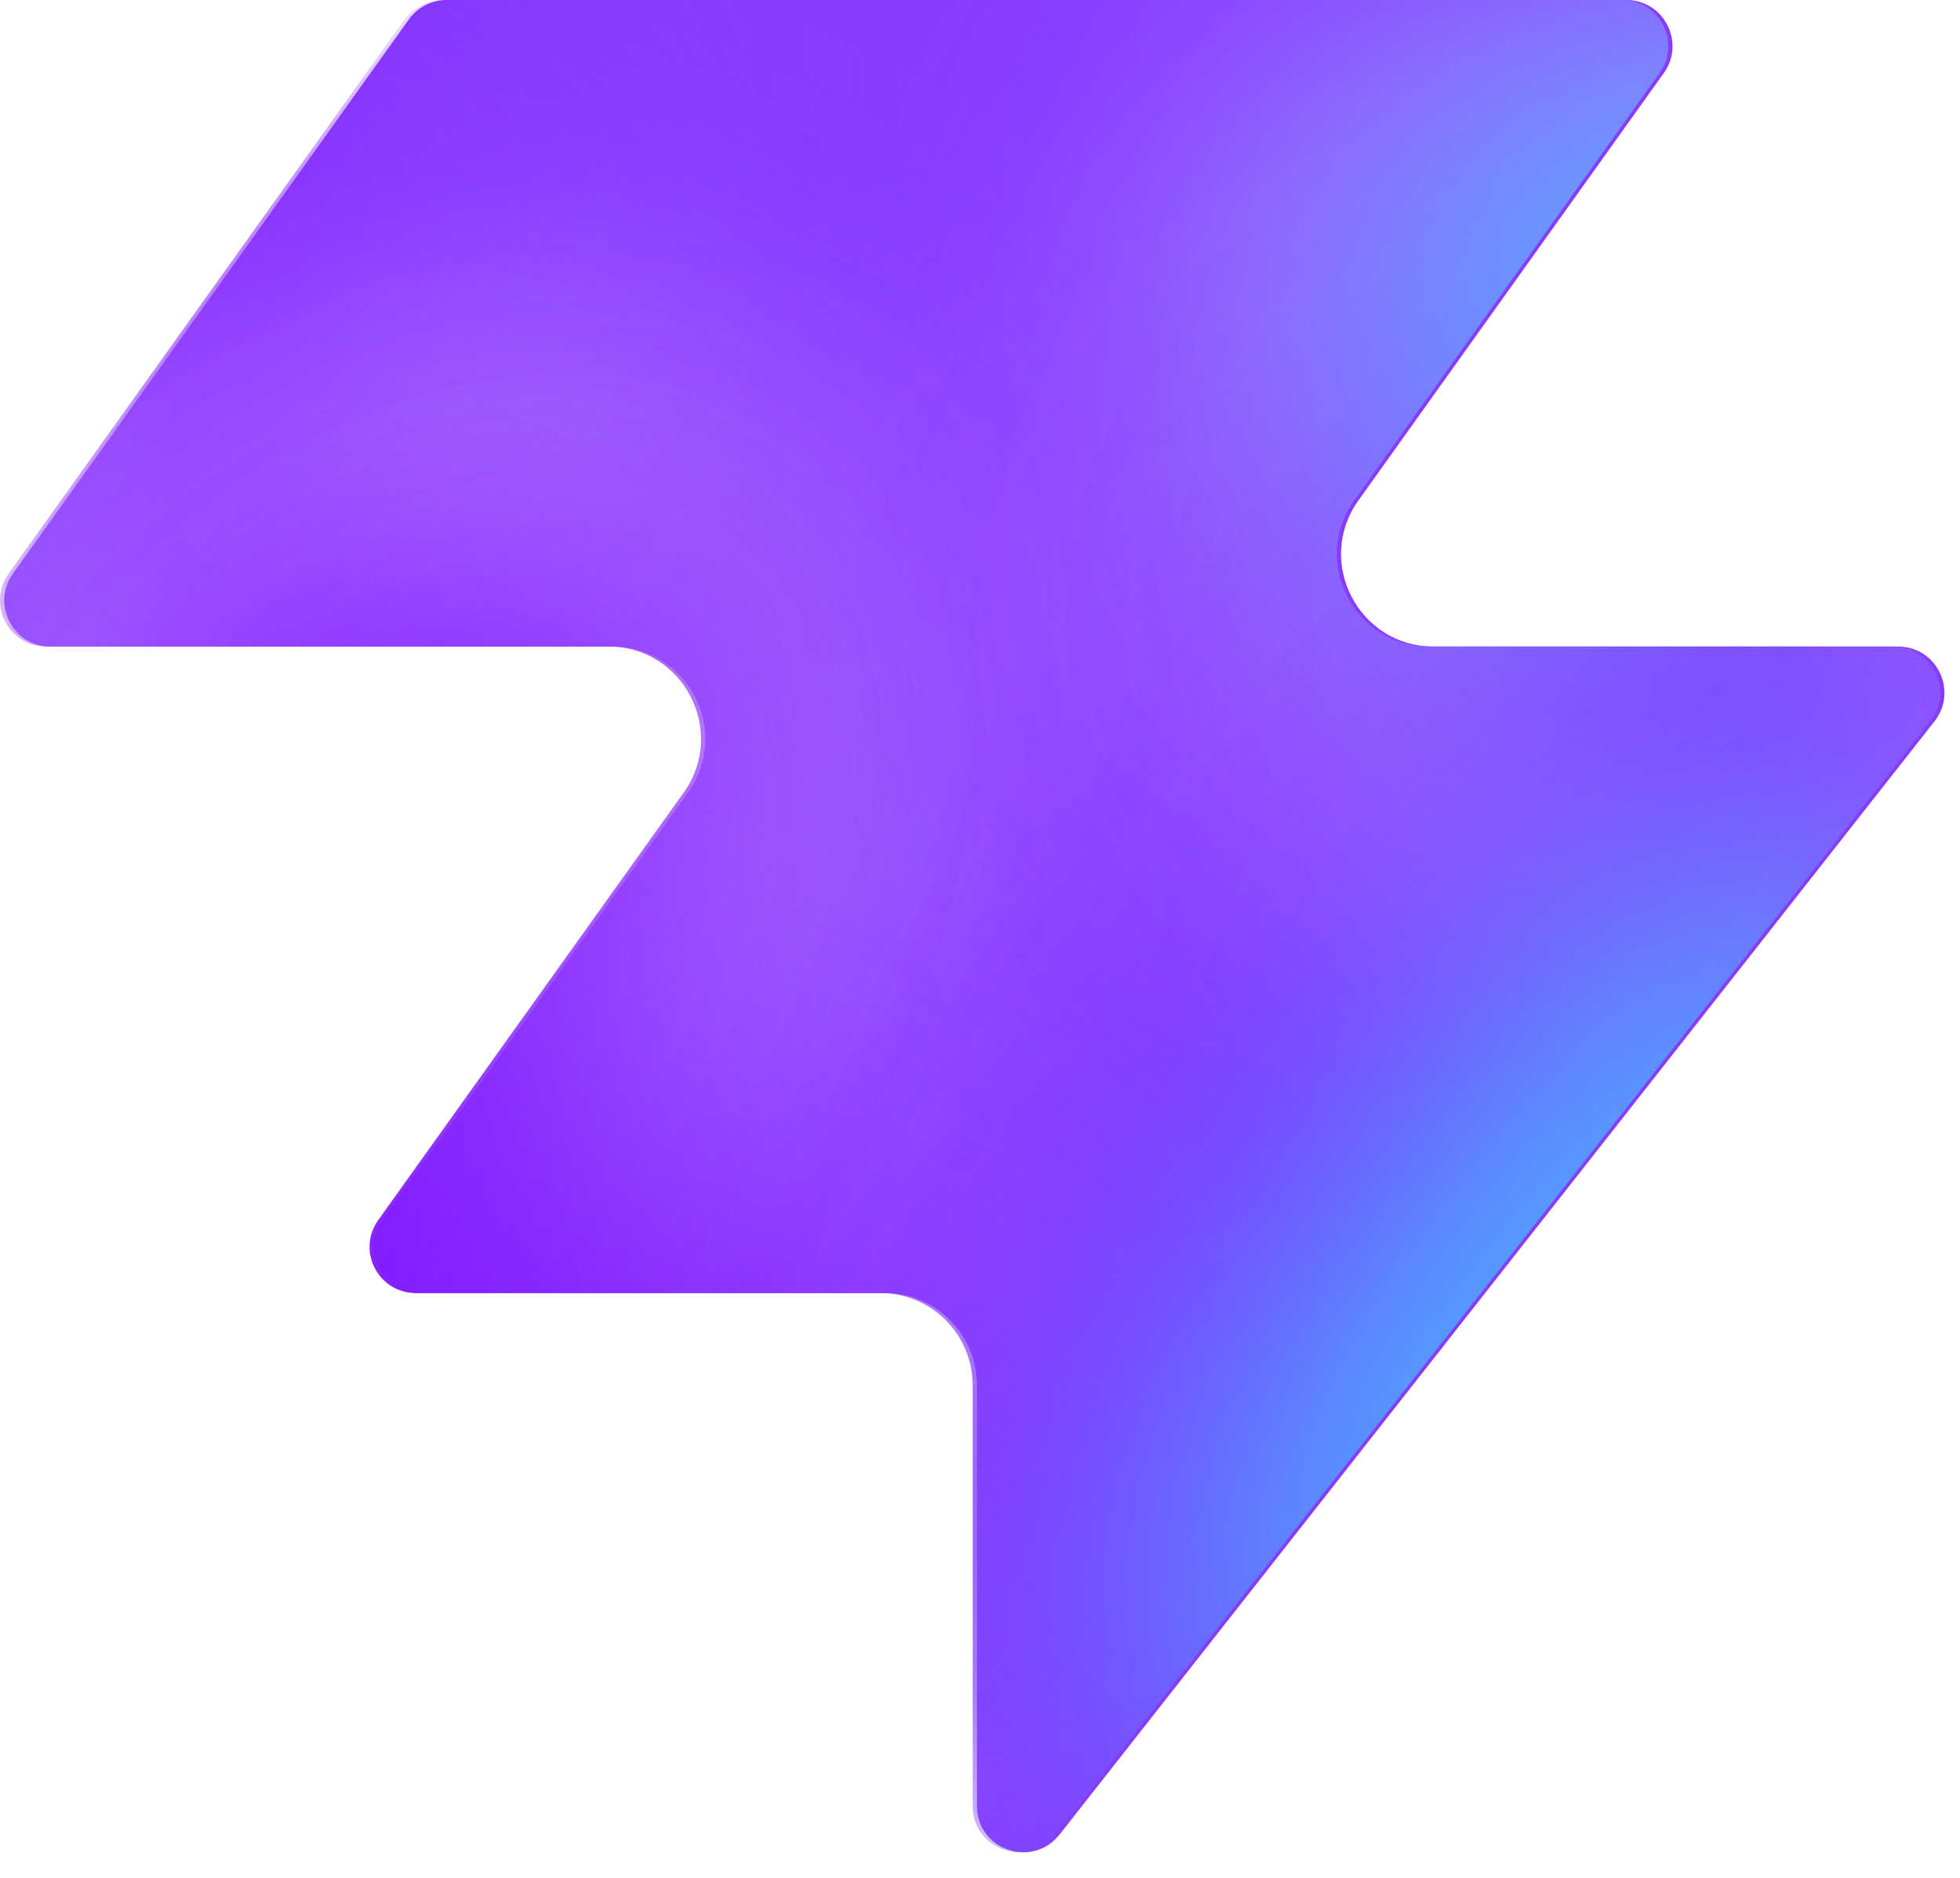
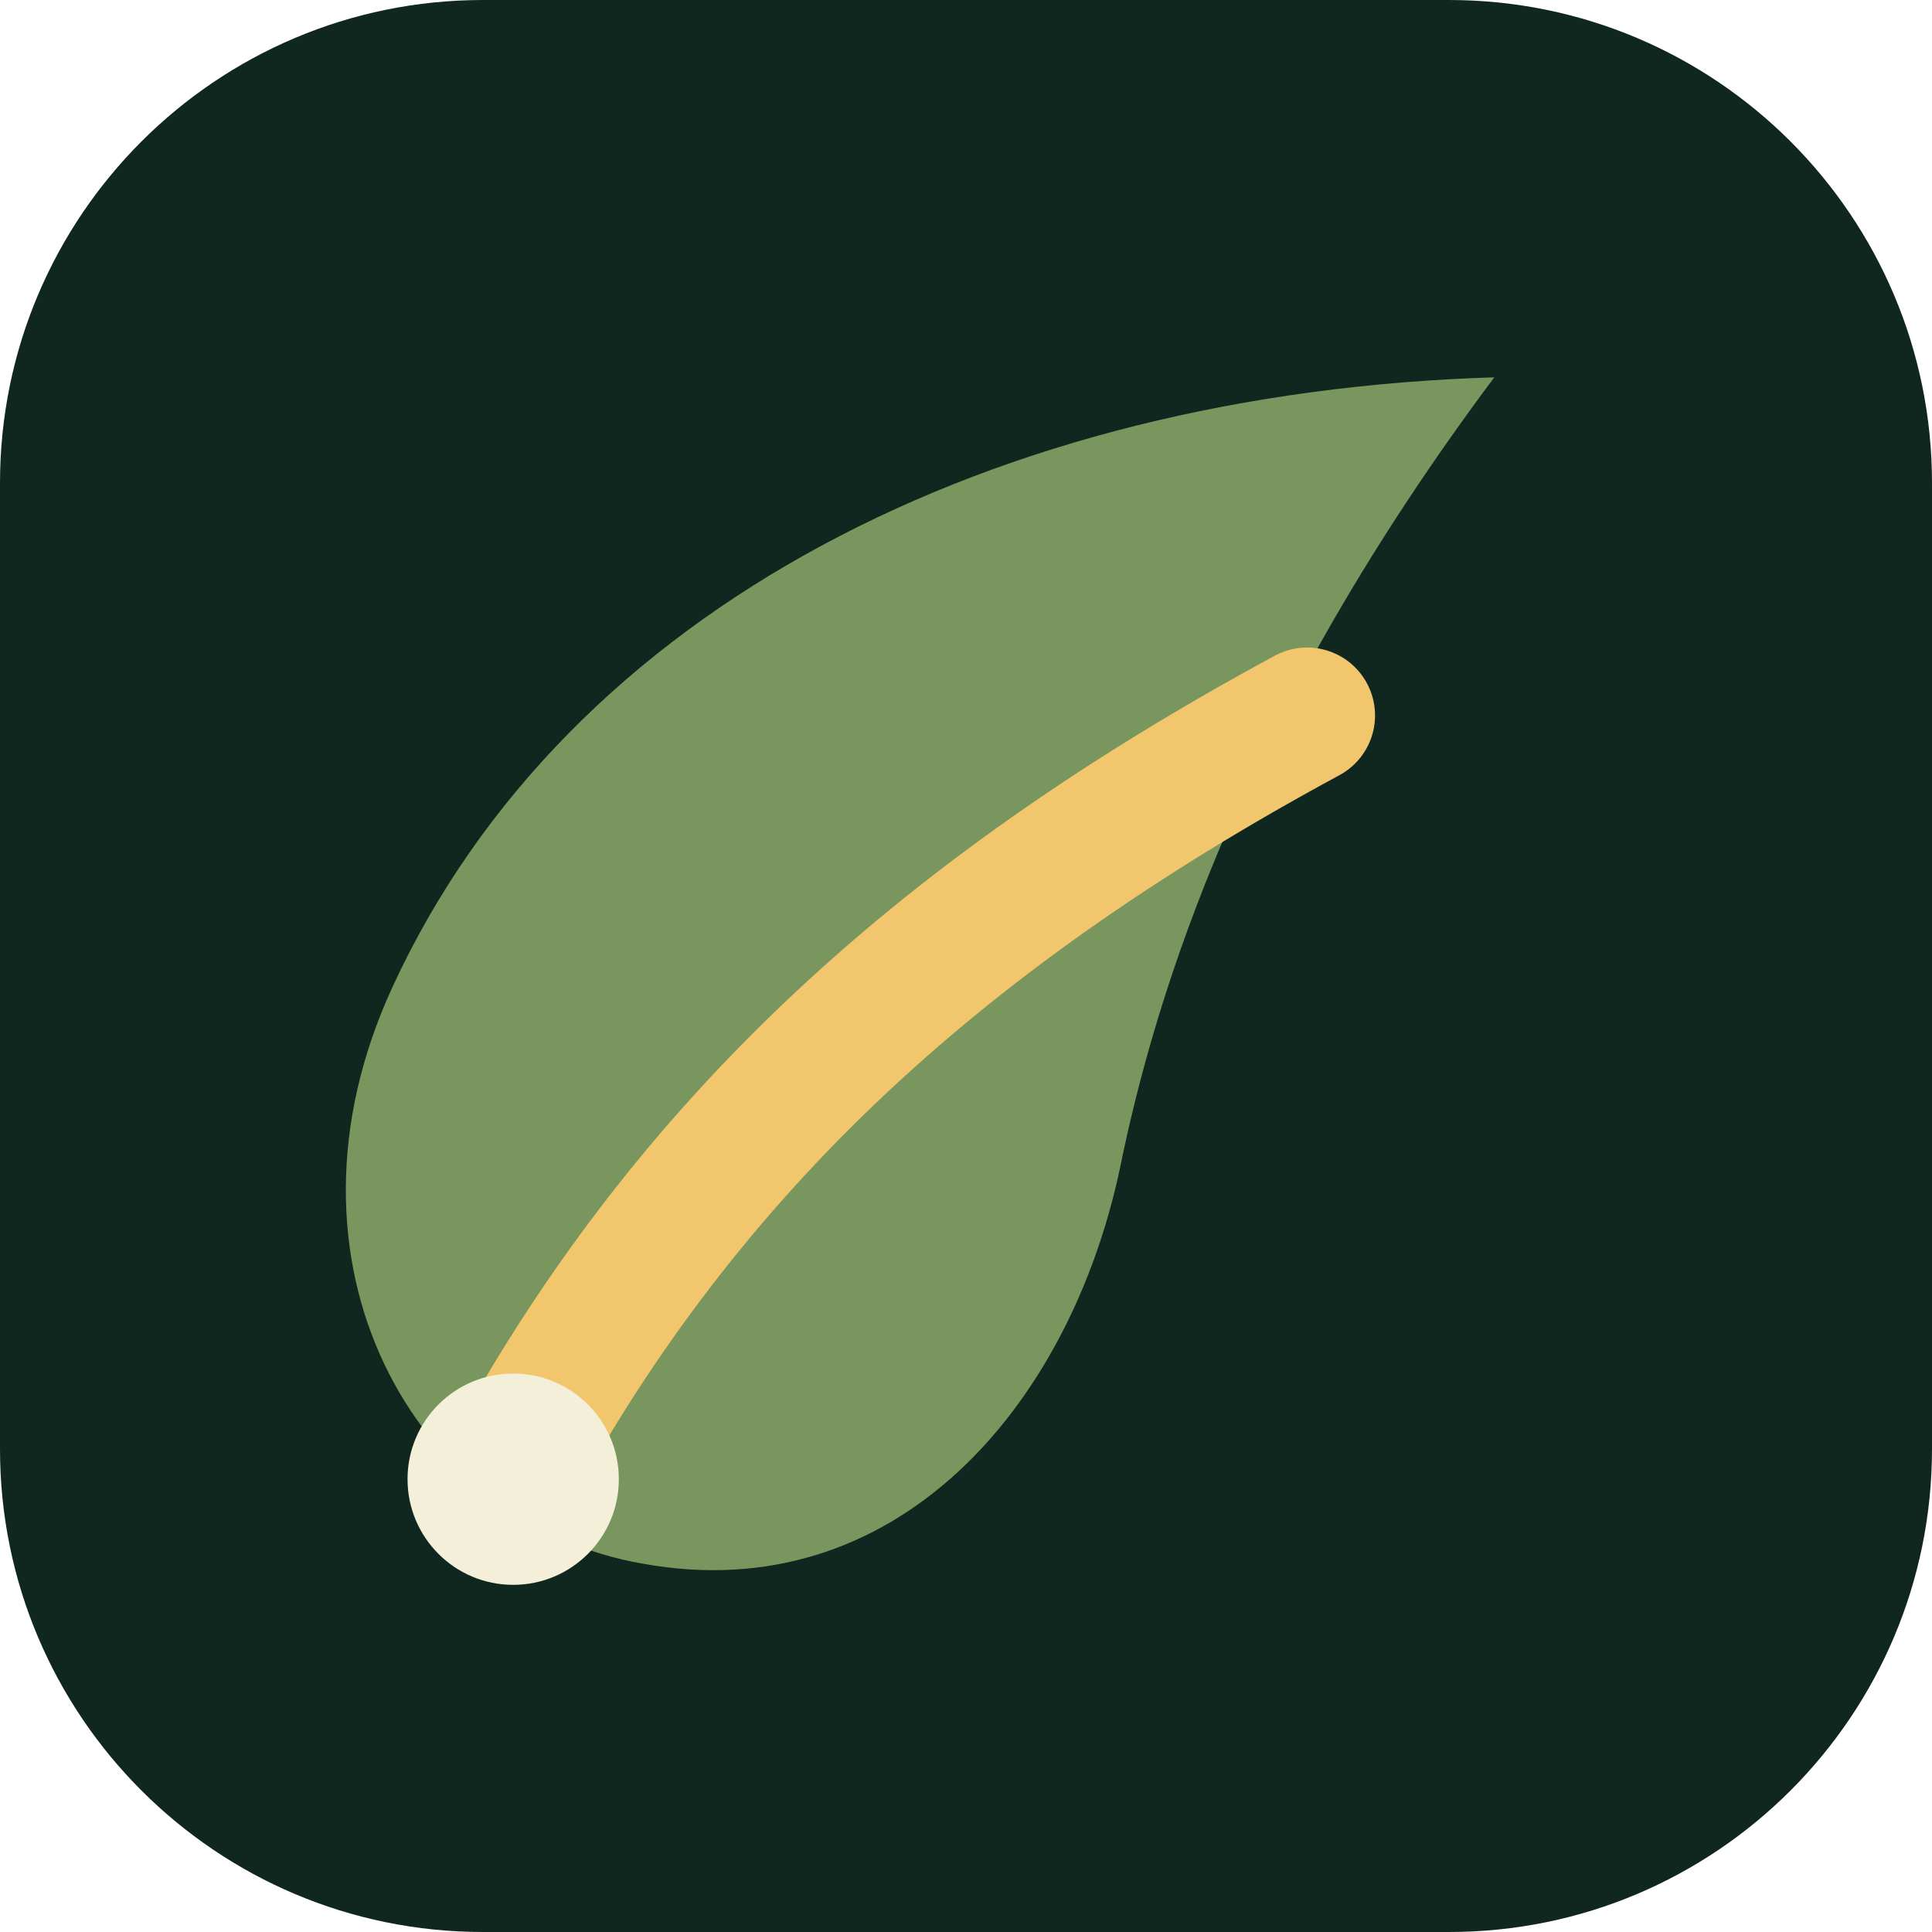
- <svg xmlns="http://www.w3.org/2000/svg" width="48" height="46" fill="none" viewBox="0 0 48 46">
-   <path fill="#863bff" d="M25.946 44.938c-.664.845-2.021.375-2.021-.698V33.937a2.26 2.26 0 0 0-2.262-2.262H10.287c-.92 0-1.456-1.04-.92-1.788l7.48-10.471c1.07-1.497 0-3.578-1.842-3.578H1.237c-.92 0-1.456-1.04-.92-1.788L10.013.474c.214-.297.556-.474.92-.474h28.894c.92 0 1.456 1.04.92 1.788l-7.48 10.471c-1.07 1.498 0 3.579 1.842 3.579h11.377c.943 0 1.473 1.088.89 1.83L25.947 44.94z" style="fill:#863bff;fill:color(display-p3 .525 .23 1);fill-opacity:1" />
-   <mask id="a" width="48" height="46" x="0" y="0" maskUnits="userSpaceOnUse" style="mask-type:alpha">
-     <path fill="#000" d="M25.842 44.938c-.664.844-2.021.375-2.021-.698V33.937a2.26 2.26 0 0 0-2.262-2.262H10.183c-.92 0-1.456-1.04-.92-1.788l7.48-10.471c1.07-1.498 0-3.579-1.842-3.579H1.133c-.92 0-1.456-1.04-.92-1.787L9.91.473c.214-.297.556-.474.92-.474h28.894c.92 0 1.456 1.04.92 1.788l-7.48 10.471c-1.07 1.498 0 3.578 1.842 3.578h11.377c.943 0 1.473 1.088.89 1.832L25.843 44.94z" style="fill:#000;fill-opacity:1" />
-   </mask>
-   <g mask="url(#a)">
-     <g filter="url(#b)">
-       <ellipse cx="5.508" cy="14.704" fill="#ede6ff" rx="5.508" ry="14.704" style="fill:#ede6ff;fill:color(display-p3 .927 .903 1);fill-opacity:1" transform="matrix(.00324 1 1 -.00324 -4.47 31.516)" />
-     </g>
-     <g filter="url(#c)">
-       <ellipse cx="10.399" cy="29.851" fill="#ede6ff" rx="10.399" ry="29.851" style="fill:#ede6ff;fill:color(display-p3 .927 .903 1);fill-opacity:1" transform="matrix(.00324 1 1 -.00324 -39.328 7.883)" />
-     </g>
-     <g filter="url(#d)">
-       <ellipse cx="5.508" cy="30.487" fill="#7e14ff" rx="5.508" ry="30.487" style="fill:#7e14ff;fill:color(display-p3 .492 .077 1);fill-opacity:1" transform="rotate(89.814 -25.913 -14.639)scale(1 -1)" />
-     </g>
-     <g filter="url(#e)">
-       <ellipse cx="5.508" cy="30.599" fill="#7e14ff" rx="5.508" ry="30.599" style="fill:#7e14ff;fill:color(display-p3 .492 .077 1);fill-opacity:1" transform="rotate(89.814 -32.644 -3.334)scale(1 -1)" />
-     </g>
-     <g filter="url(#f)">
-       <ellipse cx="5.508" cy="30.599" fill="#7e14ff" rx="5.508" ry="30.599" style="fill:#7e14ff;fill:color(display-p3 .492 .077 1);fill-opacity:1" transform="matrix(.00324 1 1 -.00324 -34.34 30.47)" />
-     </g>
-     <g filter="url(#g)">
-       <ellipse cx="14.072" cy="22.078" fill="#ede6ff" rx="14.072" ry="22.078" style="fill:#ede6ff;fill:color(display-p3 .927 .903 1);fill-opacity:1" transform="rotate(93.35 24.506 48.493)scale(-1 1)" />
-     </g>
-     <g filter="url(#h)">
-       <ellipse cx="3.47" cy="21.501" fill="#7e14ff" rx="3.47" ry="21.501" style="fill:#7e14ff;fill:color(display-p3 .492 .077 1);fill-opacity:1" transform="rotate(89.009 28.708 47.59)scale(-1 1)" />
-     </g>
-     <g filter="url(#i)">
-       <ellipse cx="3.47" cy="21.501" fill="#7e14ff" rx="3.47" ry="21.501" style="fill:#7e14ff;fill:color(display-p3 .492 .077 1);fill-opacity:1" transform="rotate(89.009 28.708 47.59)scale(-1 1)" />
-     </g>
-     <g filter="url(#j)">
-       <ellipse cx=".387" cy="8.972" fill="#7e14ff" rx="4.407" ry="29.108" style="fill:#7e14ff;fill:color(display-p3 .492 .077 1);fill-opacity:1" transform="rotate(39.51 .387 8.972)" />
-     </g>
-     <g filter="url(#k)">
-       <ellipse cx="47.523" cy="-6.092" fill="#7e14ff" rx="4.407" ry="29.108" style="fill:#7e14ff;fill:color(display-p3 .492 .077 1);fill-opacity:1" transform="rotate(37.892 47.523 -6.092)" />
-     </g>
-     <g filter="url(#l)">
-       <ellipse cx="41.412" cy="6.333" fill="#47bfff" rx="5.971" ry="9.665" style="fill:#47bfff;fill:color(display-p3 .28 .748 1);fill-opacity:1" transform="rotate(37.892 41.412 6.333)" />
-     </g>
-     <g filter="url(#m)">
-       <ellipse cx="-1.879" cy="38.332" fill="#7e14ff" rx="4.407" ry="29.108" style="fill:#7e14ff;fill:color(display-p3 .492 .077 1);fill-opacity:1" transform="rotate(37.892 -1.88 38.332)" />
-     </g>
-     <g filter="url(#n)">
-       <ellipse cx="-1.879" cy="38.332" fill="#7e14ff" rx="4.407" ry="29.108" style="fill:#7e14ff;fill:color(display-p3 .492 .077 1);fill-opacity:1" transform="rotate(37.892 -1.88 38.332)" />
-     </g>
-     <g filter="url(#o)">
-       <ellipse cx="35.651" cy="29.907" fill="#7e14ff" rx="4.407" ry="29.108" style="fill:#7e14ff;fill:color(display-p3 .492 .077 1);fill-opacity:1" transform="rotate(37.892 35.651 29.907)" />
-     </g>
-     <g filter="url(#p)">
-       <ellipse cx="38.418" cy="32.4" fill="#47bfff" rx="5.971" ry="15.297" style="fill:#47bfff;fill:color(display-p3 .28 .748 1);fill-opacity:1" transform="rotate(37.892 38.418 32.4)" />
-     </g>
-   </g>
-   <defs>
-     <filter id="b" width="60.045" height="41.654" x="-19.77" y="16.149" color-interpolation-filters="sRGB" filterUnits="userSpaceOnUse">
-       <feFlood flood-opacity="0" result="BackgroundImageFix" />
-       <feBlend in="SourceGraphic" in2="BackgroundImageFix" result="shape" />
-       <feGaussianBlur result="effect1_foregroundBlur_2002_17158" stdDeviation="7.659" />
-     </filter>
-     <filter id="c" width="90.34" height="51.437" x="-54.613" y="-7.533" color-interpolation-filters="sRGB" filterUnits="userSpaceOnUse">
-       <feFlood flood-opacity="0" result="BackgroundImageFix" />
-       <feBlend in="SourceGraphic" in2="BackgroundImageFix" result="shape" />
-       <feGaussianBlur result="effect1_foregroundBlur_2002_17158" stdDeviation="7.659" />
-     </filter>
-     <filter id="d" width="79.355" height="29.4" x="-49.64" y="2.03" color-interpolation-filters="sRGB" filterUnits="userSpaceOnUse">
-       <feFlood flood-opacity="0" result="BackgroundImageFix" />
-       <feBlend in="SourceGraphic" in2="BackgroundImageFix" result="shape" />
-       <feGaussianBlur result="effect1_foregroundBlur_2002_17158" stdDeviation="4.596" />
-     </filter>
-     <filter id="e" width="79.579" height="29.4" x="-45.045" y="20.029" color-interpolation-filters="sRGB" filterUnits="userSpaceOnUse">
-       <feFlood flood-opacity="0" result="BackgroundImageFix" />
-       <feBlend in="SourceGraphic" in2="BackgroundImageFix" result="shape" />
-       <feGaussianBlur result="effect1_foregroundBlur_2002_17158" stdDeviation="4.596" />
-     </filter>
-     <filter id="f" width="79.579" height="29.4" x="-43.513" y="21.178" color-interpolation-filters="sRGB" filterUnits="userSpaceOnUse">
-       <feFlood flood-opacity="0" result="BackgroundImageFix" />
-       <feBlend in="SourceGraphic" in2="BackgroundImageFix" result="shape" />
-       <feGaussianBlur result="effect1_foregroundBlur_2002_17158" stdDeviation="4.596" />
-     </filter>
-     <filter id="g" width="74.749" height="58.852" x="15.756" y="-17.901" color-interpolation-filters="sRGB" filterUnits="userSpaceOnUse">
-       <feFlood flood-opacity="0" result="BackgroundImageFix" />
-       <feBlend in="SourceGraphic" in2="BackgroundImageFix" result="shape" />
-       <feGaussianBlur result="effect1_foregroundBlur_2002_17158" stdDeviation="7.659" />
-     </filter>
-     <filter id="h" width="61.377" height="25.362" x="23.548" y="2.284" color-interpolation-filters="sRGB" filterUnits="userSpaceOnUse">
-       <feFlood flood-opacity="0" result="BackgroundImageFix" />
-       <feBlend in="SourceGraphic" in2="BackgroundImageFix" result="shape" />
-       <feGaussianBlur result="effect1_foregroundBlur_2002_17158" stdDeviation="4.596" />
-     </filter>
-     <filter id="i" width="61.377" height="25.362" x="23.548" y="2.284" color-interpolation-filters="sRGB" filterUnits="userSpaceOnUse">
-       <feFlood flood-opacity="0" result="BackgroundImageFix" />
-       <feBlend in="SourceGraphic" in2="BackgroundImageFix" result="shape" />
-       <feGaussianBlur result="effect1_foregroundBlur_2002_17158" stdDeviation="4.596" />
-     </filter>
-     <filter id="j" width="56.045" height="63.649" x="-27.636" y="-22.853" color-interpolation-filters="sRGB" filterUnits="userSpaceOnUse">
-       <feFlood flood-opacity="0" result="BackgroundImageFix" />
-       <feBlend in="SourceGraphic" in2="BackgroundImageFix" result="shape" />
-       <feGaussianBlur result="effect1_foregroundBlur_2002_17158" stdDeviation="4.596" />
-     </filter>
-     <filter id="k" width="54.814" height="64.646" x="20.116" y="-38.415" color-interpolation-filters="sRGB" filterUnits="userSpaceOnUse">
-       <feFlood flood-opacity="0" result="BackgroundImageFix" />
-       <feBlend in="SourceGraphic" in2="BackgroundImageFix" result="shape" />
-       <feGaussianBlur result="effect1_foregroundBlur_2002_17158" stdDeviation="4.596" />
-     </filter>
-     <filter id="l" width="33.541" height="35.313" x="24.641" y="-11.323" color-interpolation-filters="sRGB" filterUnits="userSpaceOnUse">
-       <feFlood flood-opacity="0" result="BackgroundImageFix" />
-       <feBlend in="SourceGraphic" in2="BackgroundImageFix" result="shape" />
-       <feGaussianBlur result="effect1_foregroundBlur_2002_17158" stdDeviation="4.596" />
-     </filter>
-     <filter id="m" width="54.814" height="64.646" x="-29.286" y="6.009" color-interpolation-filters="sRGB" filterUnits="userSpaceOnUse">
-       <feFlood flood-opacity="0" result="BackgroundImageFix" />
-       <feBlend in="SourceGraphic" in2="BackgroundImageFix" result="shape" />
-       <feGaussianBlur result="effect1_foregroundBlur_2002_17158" stdDeviation="4.596" />
-     </filter>
-     <filter id="n" width="54.814" height="64.646" x="-29.286" y="6.009" color-interpolation-filters="sRGB" filterUnits="userSpaceOnUse">
-       <feFlood flood-opacity="0" result="BackgroundImageFix" />
-       <feBlend in="SourceGraphic" in2="BackgroundImageFix" result="shape" />
-       <feGaussianBlur result="effect1_foregroundBlur_2002_17158" stdDeviation="4.596" />
-     </filter>
-     <filter id="o" width="54.814" height="64.646" x="8.244" y="-2.416" color-interpolation-filters="sRGB" filterUnits="userSpaceOnUse">
-       <feFlood flood-opacity="0" result="BackgroundImageFix" />
-       <feBlend in="SourceGraphic" in2="BackgroundImageFix" result="shape" />
-       <feGaussianBlur result="effect1_foregroundBlur_2002_17158" stdDeviation="4.596" />
-     </filter>
-     <filter id="p" width="39.409" height="43.623" x="18.713" y="10.588" color-interpolation-filters="sRGB" filterUnits="userSpaceOnUse">
-       <feFlood flood-opacity="0" result="BackgroundImageFix" />
-       <feBlend in="SourceGraphic" in2="BackgroundImageFix" result="shape" />
-       <feGaussianBlur result="effect1_foregroundBlur_2002_17158" stdDeviation="4.596" />
-     </filter>
-   </defs>
+ <svg xmlns="http://www.w3.org/2000/svg" viewBox="0 0 64 64">
+   <rect width="64" height="64" rx="16" fill="#10271f" />
+   <path d="M49.5 12.5C33 13 18.8 20.1 13 32.7c-4.2 9.1.7 17.8 8.3 19.1 8.3 1.5 14.1-5.1 15.8-13.1 1.2-5.9 4.1-15.1 12.4-26.2Z" fill="#78965d" />
+   <path d="M16.5 49.5c5.9-11.2 14.4-19.1 26.8-25.8" fill="none" stroke="#f2c66d" stroke-width="4.5" stroke-linecap="round" />
+   <circle cx="17" cy="49" r="3.5" fill="#f3efd9" />
</svg>
